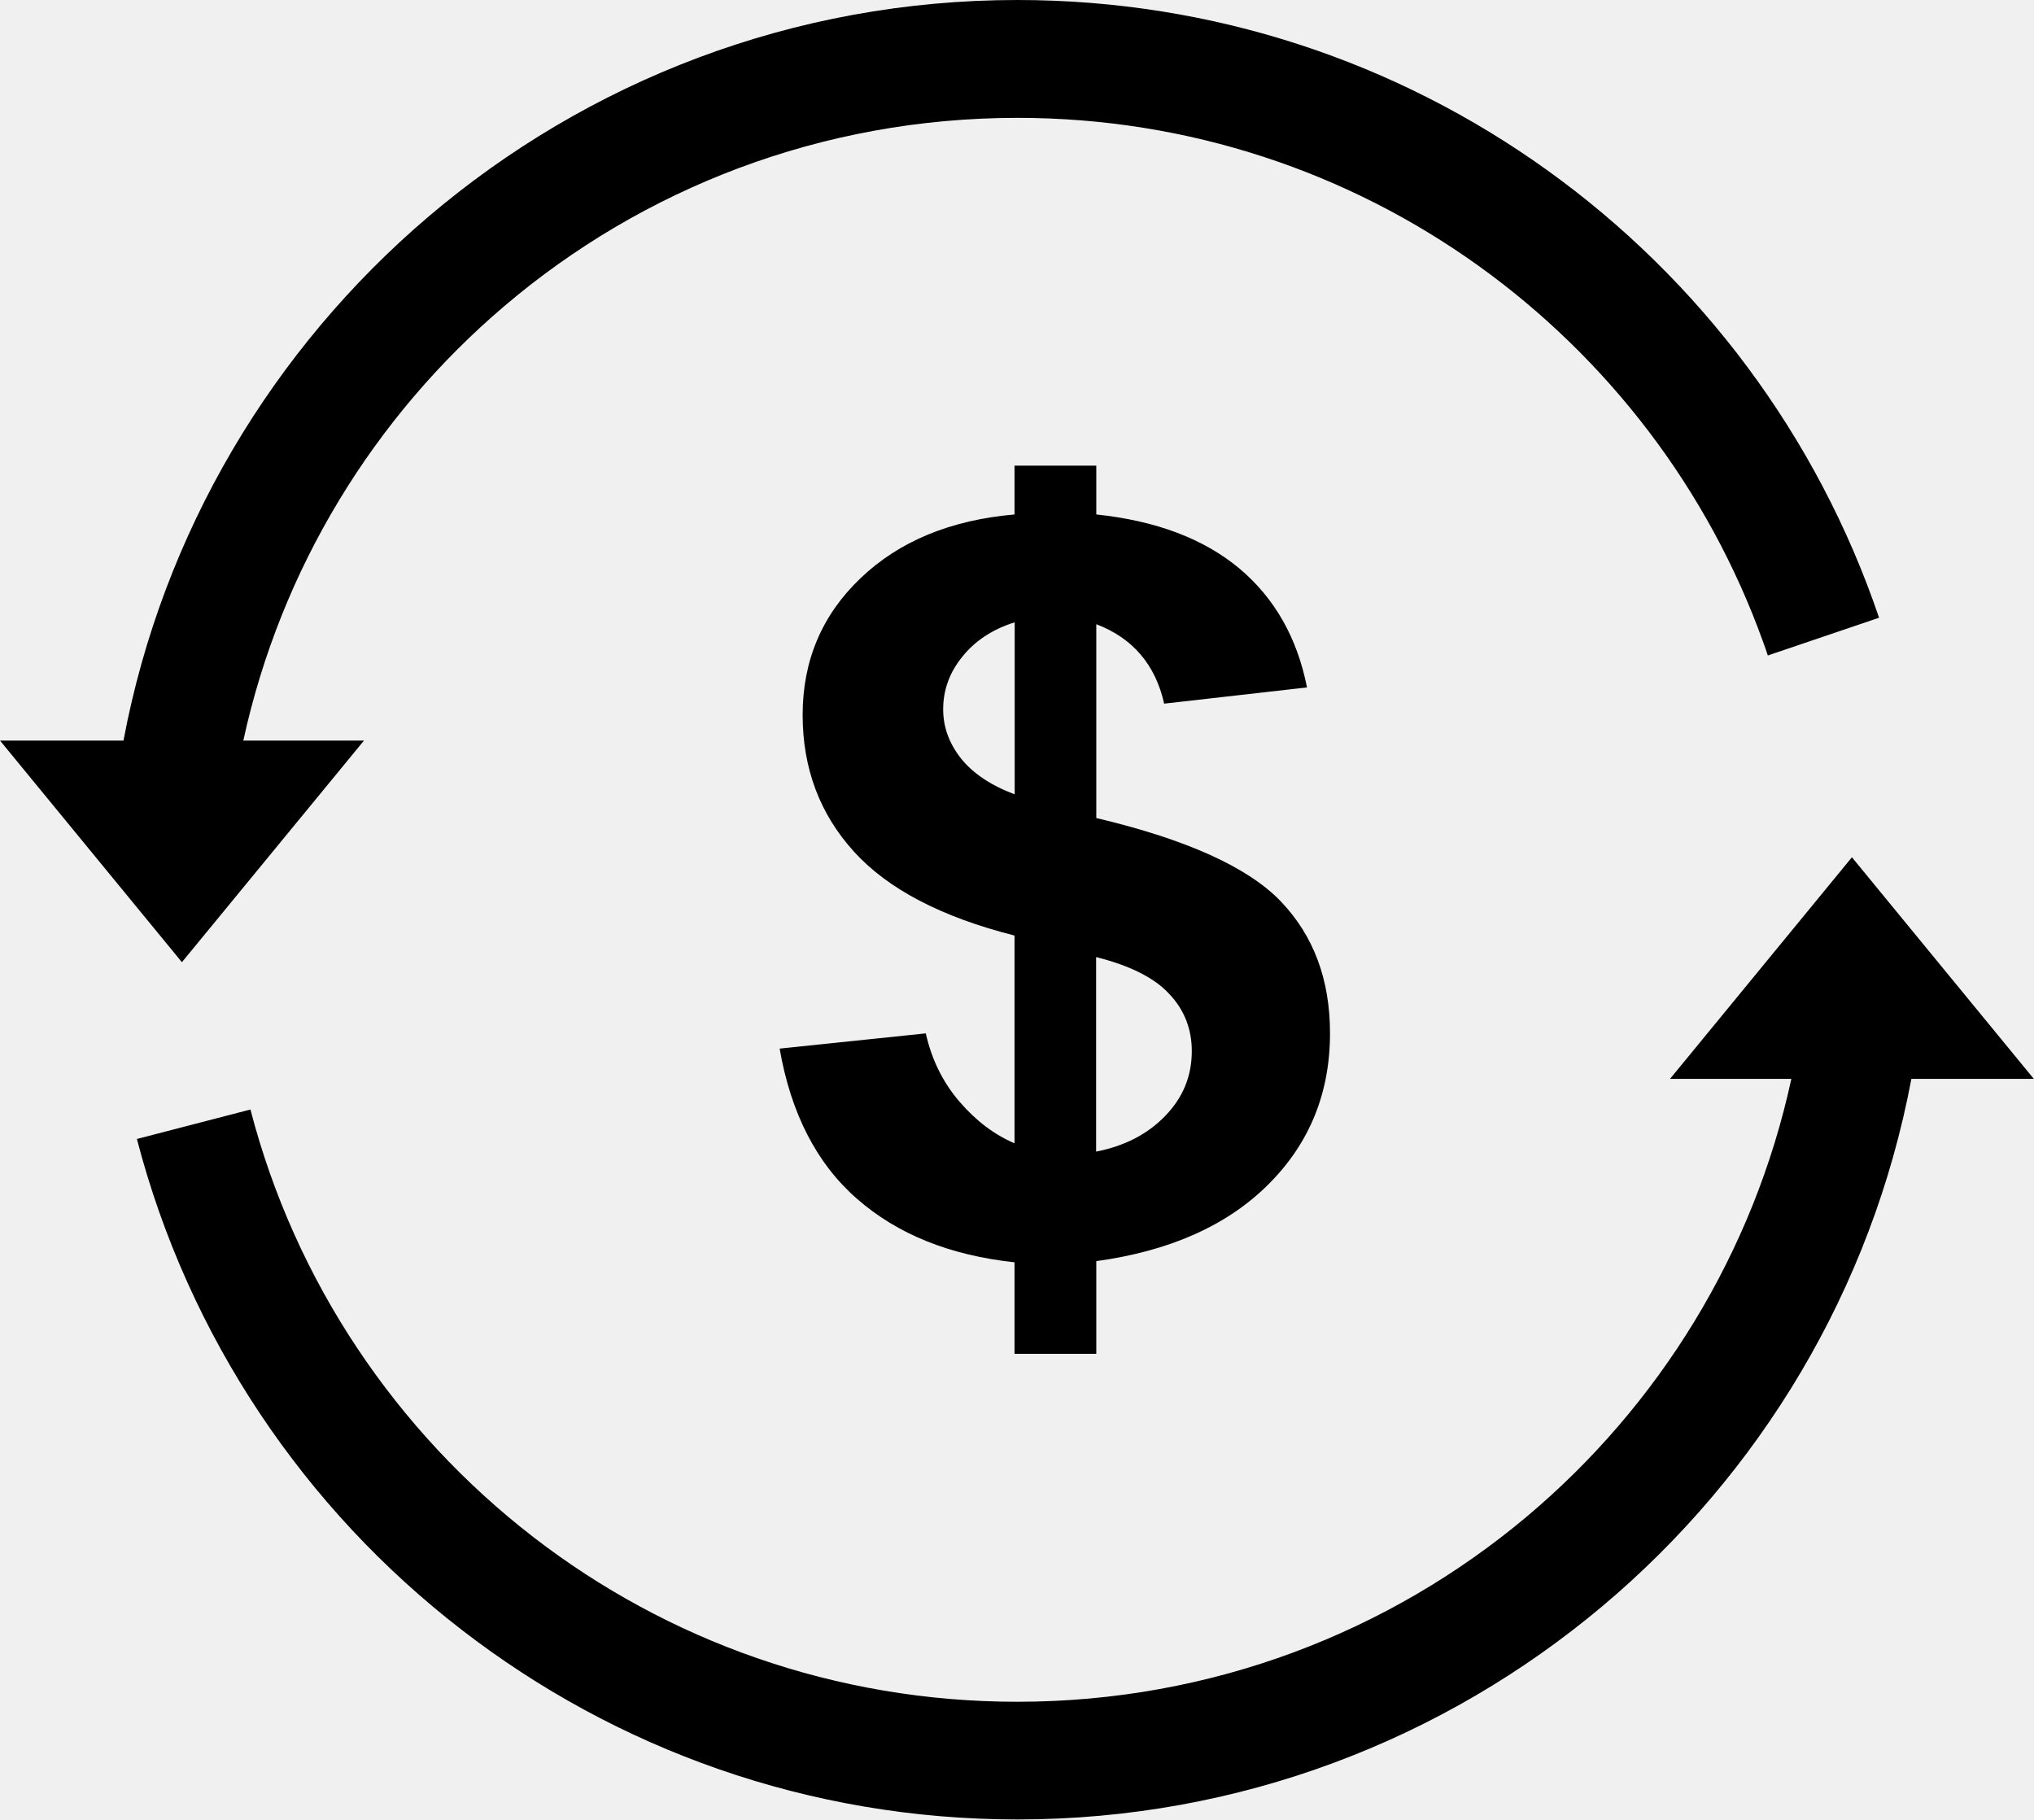
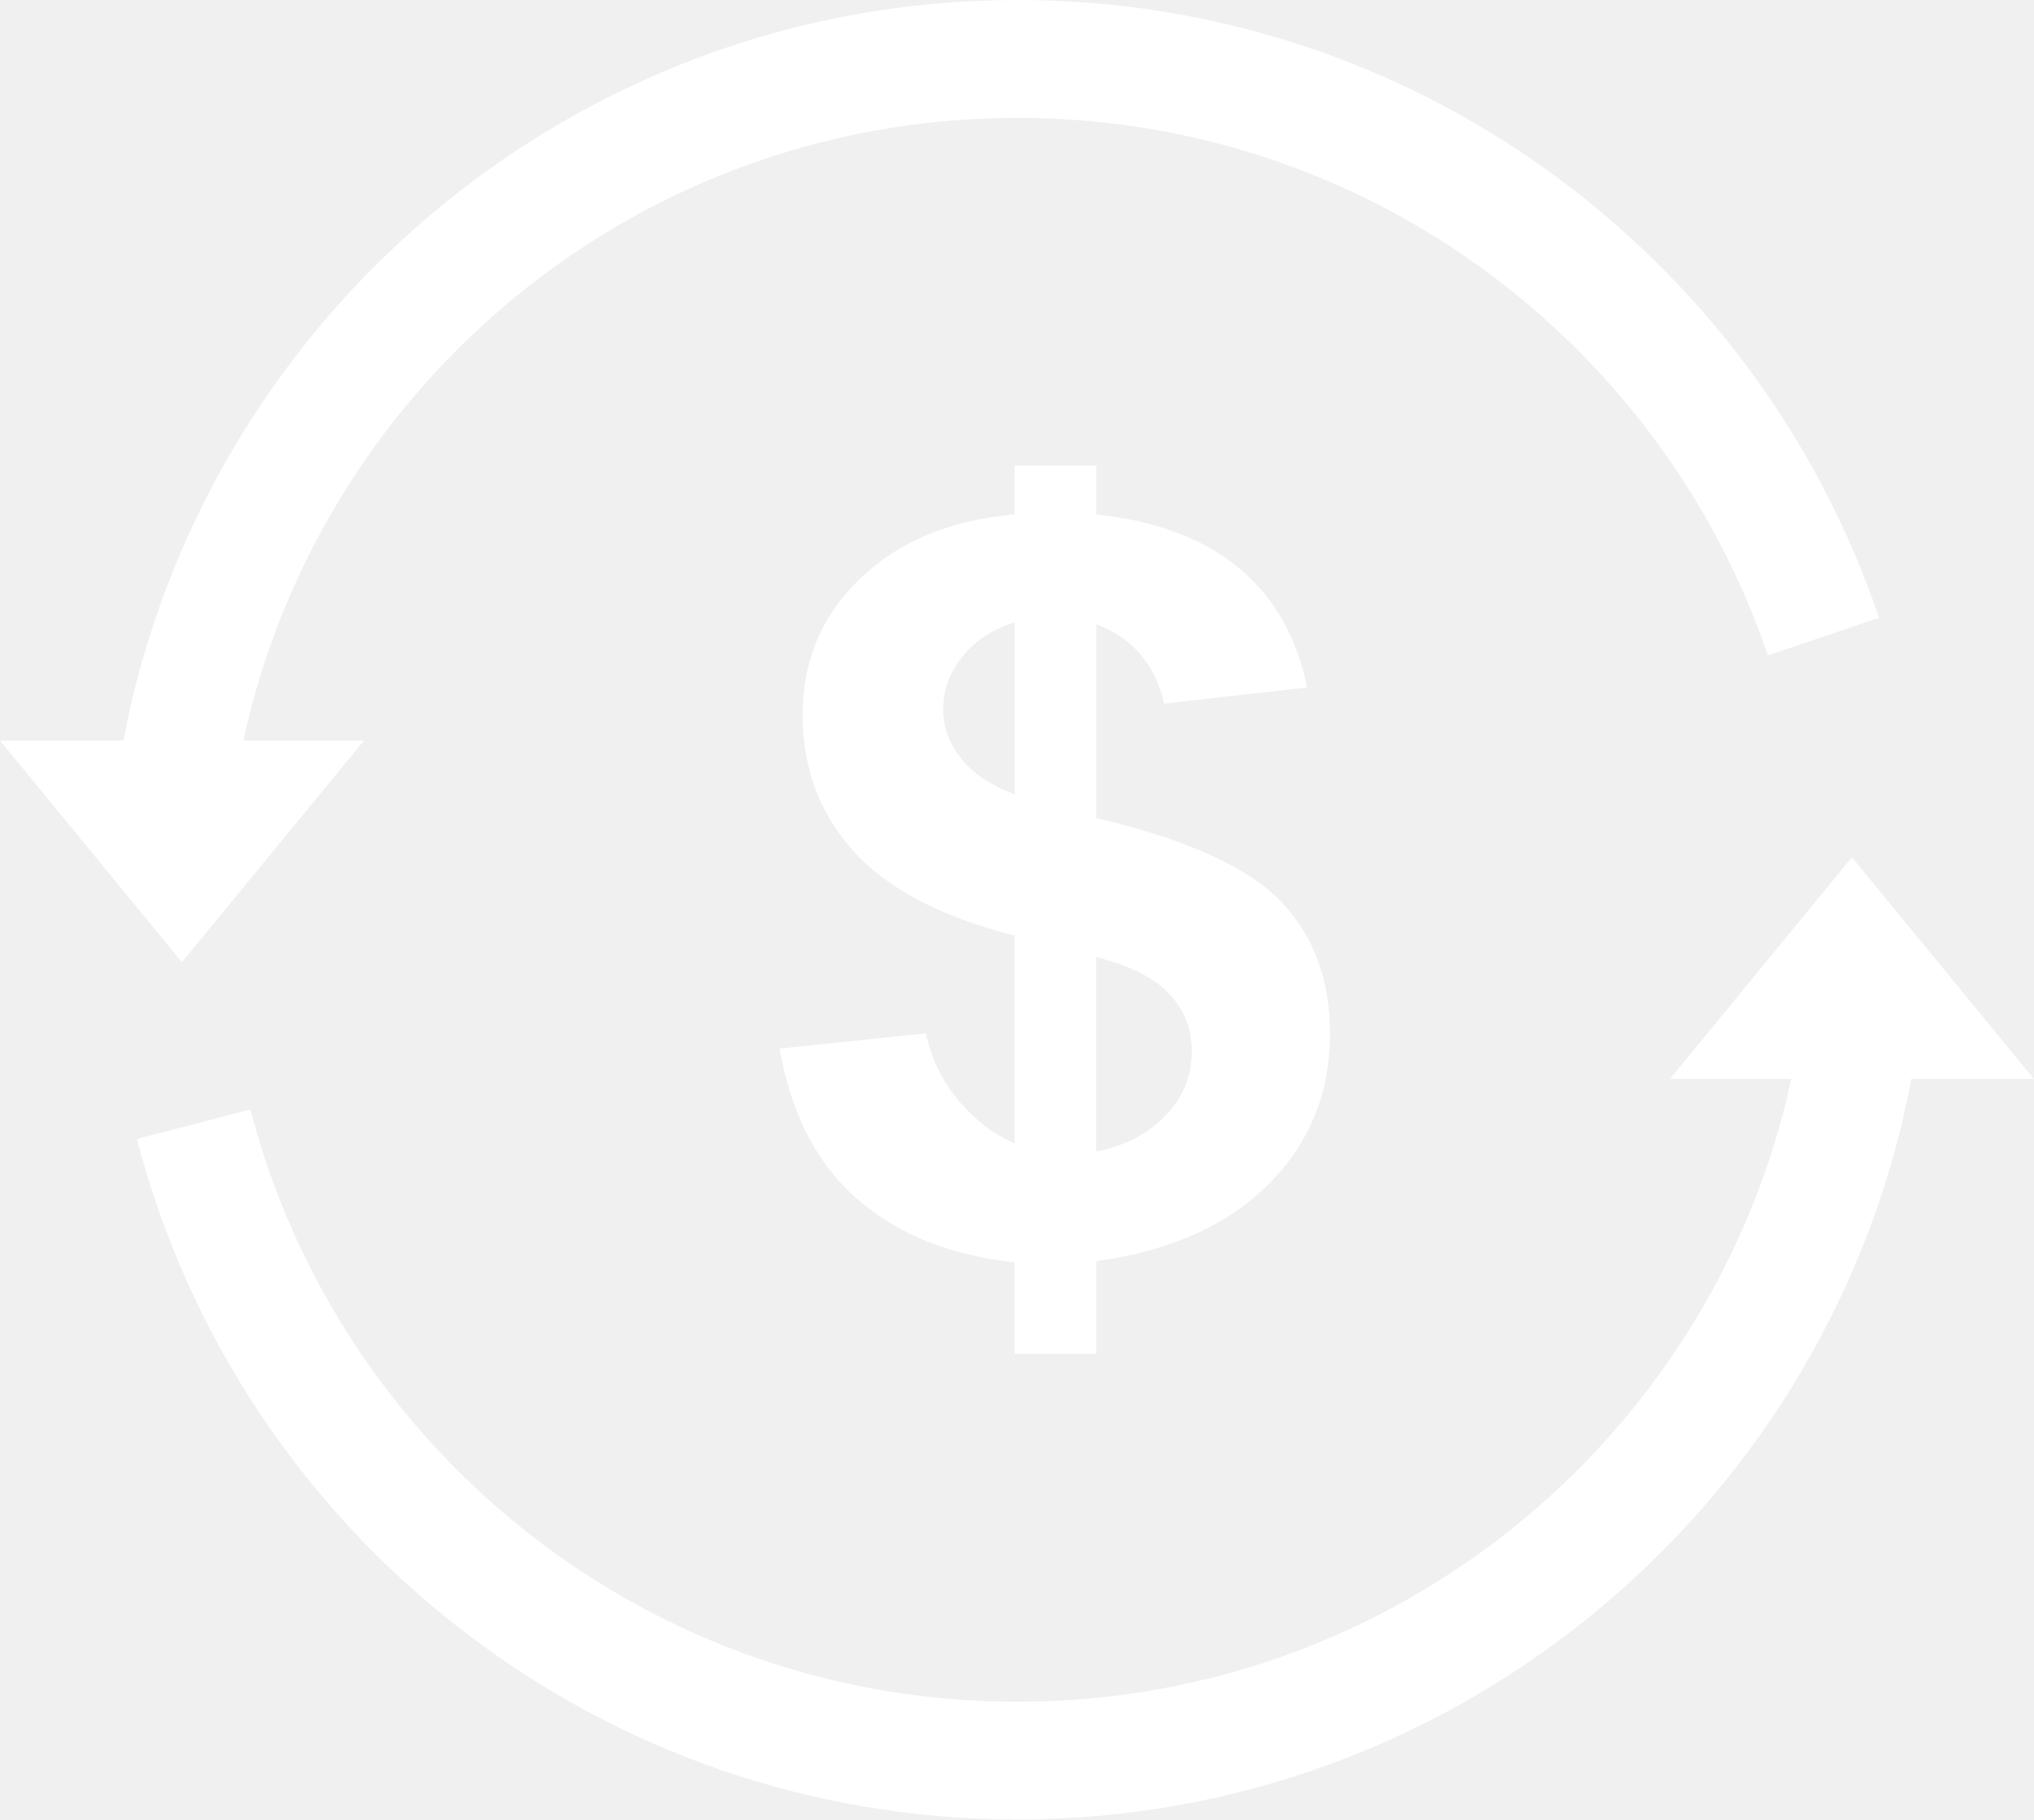
<svg xmlns="http://www.w3.org/2000/svg" version="1.1" id="Layer_1" x="0px" y="0px" viewBox="0 0 122.88 109.93" style="enable-background:new 0 0 122.88 109.93" xml:space="preserve">
  <g>
-     <path d="M115.47,65.19c-2.39,12.7-9.16,23.86-18.67,31.85c-9.57,8.04-21.89,12.88-35.33,12.88c-12.63,0-24.28-4.27-33.57-11.45 C18.4,91.14,11.38,80.77,8.27,68.81l6.86-1.78c2.7,10.41,8.82,19.44,17.09,25.83c8.08,6.24,18.22,9.95,29.24,9.95 c11.73,0,22.47-4.21,30.78-11.19c7.95-6.68,13.7-15.91,15.98-26.44h-7.33l10.99-13.39l10.99,13.39H115.47L115.47,65.19z M61.29,69.07V56.52c-4.42-1.12-7.65-2.81-9.7-5.07c-2.06-2.27-3.1-5.02-3.1-8.26c0-3.28,1.17-6.04,3.5-8.26 c2.33-2.23,5.43-3.51,9.3-3.85v-2.95h4.94v2.95c3.62,0.38,6.49,1.47,8.64,3.26c2.13,1.79,3.5,4.19,4.09,7.19l-8.63,0.98 c-0.53-2.36-1.9-3.96-4.1-4.8v11.71c5.46,1.29,9.18,2.98,11.15,5.04c1.98,2.07,2.97,4.72,2.97,7.96c0,3.62-1.24,6.66-3.73,9.14 c-2.49,2.48-5.95,4.02-10.39,4.63v5.6h-4.94v-5.53c-3.9-0.42-7.06-1.69-9.51-3.83c-2.45-2.14-4-5.17-4.68-9.08l8.83-0.92 c0.36,1.6,1.04,2.97,2.04,4.13C58.97,67.72,60.07,68.55,61.29,69.07L61.29,69.07z M61.29,37.6c-1.33,0.42-2.38,1.11-3.15,2.07 c-0.78,0.96-1.16,2.02-1.16,3.18c0,1.06,0.35,2.04,1.06,2.95c0.71,0.9,1.8,1.64,3.26,2.19V37.6L61.29,37.6z M66.23,69.57 c1.7-0.33,3.1-1.05,4.16-2.15C71.47,66.31,72,65.01,72,63.5c0-1.33-0.45-2.49-1.36-3.45c-0.89-0.97-2.36-1.71-4.42-2.23V69.57 L66.23,69.57z M7.46,44.74C9.83,32.15,16.5,21.08,25.87,13.1C35.47,4.93,47.9,0,61.46,0c11.93,0,22.97,3.8,31.98,10.26 c9.25,6.63,16.35,16.06,20.08,27.06l-3.36,1.14l-3.36,1.14c-0.09-0.28-0.19-0.56-0.29-0.83c-3.31-9.21-9.38-17.11-17.2-22.72 c-7.84-5.62-17.45-8.93-27.84-8.93c-11.84,0-22.67,4.28-31.01,11.38c-7.84,6.67-13.49,15.82-15.76,26.24h7.29L10.99,58.13L0,44.74 H7.46L7.46,44.74z" />
+     <path fill="#ffffff" d="M115.47,65.19c-2.39,12.7-9.16,23.86-18.67,31.85c-9.57,8.04-21.89,12.88-35.33,12.88c-12.63,0-24.28-4.27-33.57-11.45 C18.4,91.14,11.38,80.77,8.27,68.81l6.86-1.78c2.7,10.41,8.82,19.44,17.09,25.83c8.08,6.24,18.22,9.95,29.24,9.95 c11.73,0,22.47-4.21,30.78-11.19c7.95-6.68,13.7-15.91,15.98-26.44h-7.33l10.99-13.39l10.99,13.39H115.47L115.47,65.19z M61.29,69.07V56.52c-4.42-1.12-7.65-2.81-9.7-5.07c-2.06-2.27-3.1-5.02-3.1-8.26c0-3.28,1.17-6.04,3.5-8.26 c2.33-2.23,5.43-3.51,9.3-3.85v-2.95h4.94v2.95c3.62,0.38,6.49,1.47,8.64,3.26c2.13,1.79,3.5,4.19,4.09,7.19l-8.63,0.98 c-0.53-2.36-1.9-3.96-4.1-4.8v11.71c5.46,1.29,9.18,2.98,11.15,5.04c1.98,2.07,2.97,4.72,2.97,7.96c0,3.62-1.24,6.66-3.73,9.14 c-2.49,2.48-5.95,4.02-10.39,4.63v5.6h-4.94v-5.53c-3.9-0.42-7.06-1.69-9.51-3.83c-2.45-2.14-4-5.17-4.68-9.08l8.83-0.92 c0.36,1.6,1.04,2.97,2.04,4.13C58.97,67.72,60.07,68.55,61.29,69.07L61.29,69.07z M61.29,37.6c-1.33,0.42-2.38,1.11-3.15,2.07 c-0.78,0.96-1.16,2.02-1.16,3.18c0,1.06,0.35,2.04,1.06,2.95c0.71,0.9,1.8,1.64,3.26,2.19V37.6L61.29,37.6z M66.23,69.57 c1.7-0.33,3.1-1.05,4.16-2.15C71.47,66.31,72,65.01,72,63.5c0-1.33-0.45-2.49-1.36-3.45c-0.89-0.97-2.36-1.71-4.42-2.23V69.57 L66.23,69.57z M7.46,44.74C9.83,32.15,16.5,21.08,25.87,13.1C35.47,4.93,47.9,0,61.46,0c11.93,0,22.97,3.8,31.98,10.26 c9.25,6.63,16.35,16.06,20.08,27.06l-3.36,1.14l-3.36,1.14c-0.09-0.28-0.19-0.56-0.29-0.83c-3.31-9.21-9.38-17.11-17.2-22.72 c-7.84-5.62-17.45-8.93-27.84-8.93c-11.84,0-22.67,4.28-31.01,11.38c-7.84,6.67-13.49,15.82-15.76,26.24h7.29L10.99,58.13L0,44.74 H7.46L7.46,44.74z" />
  </g>
</svg>
